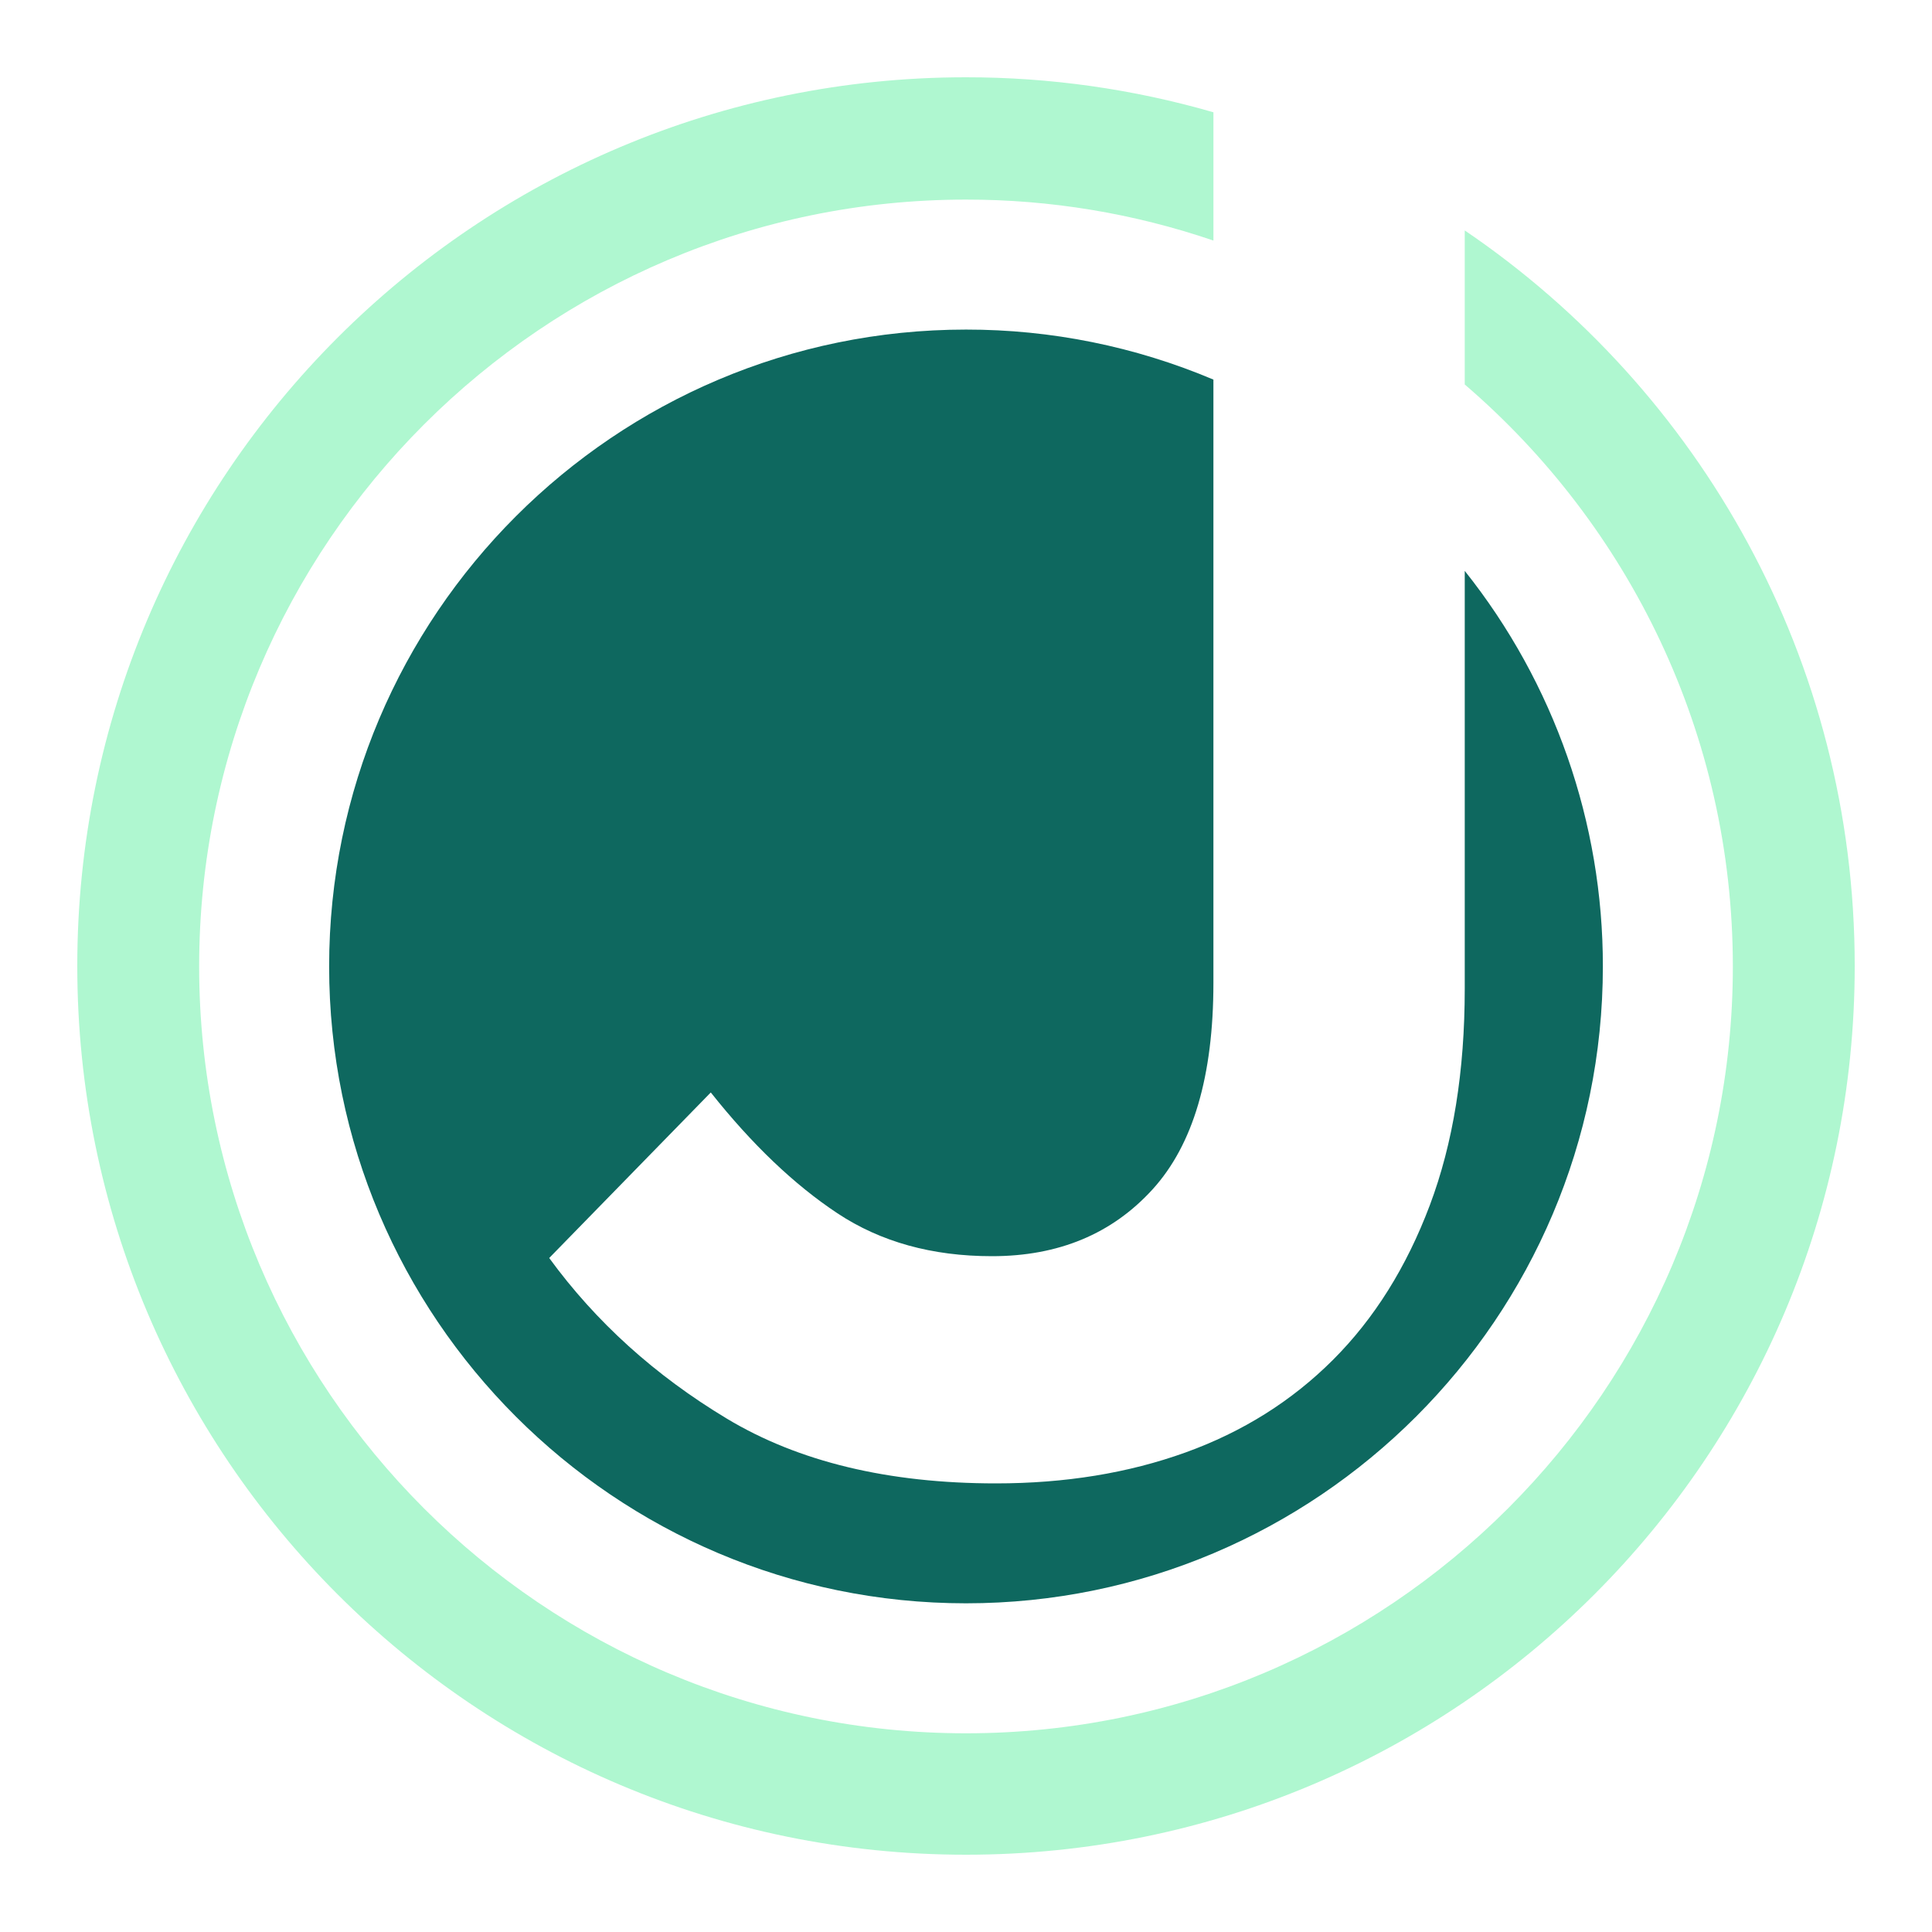
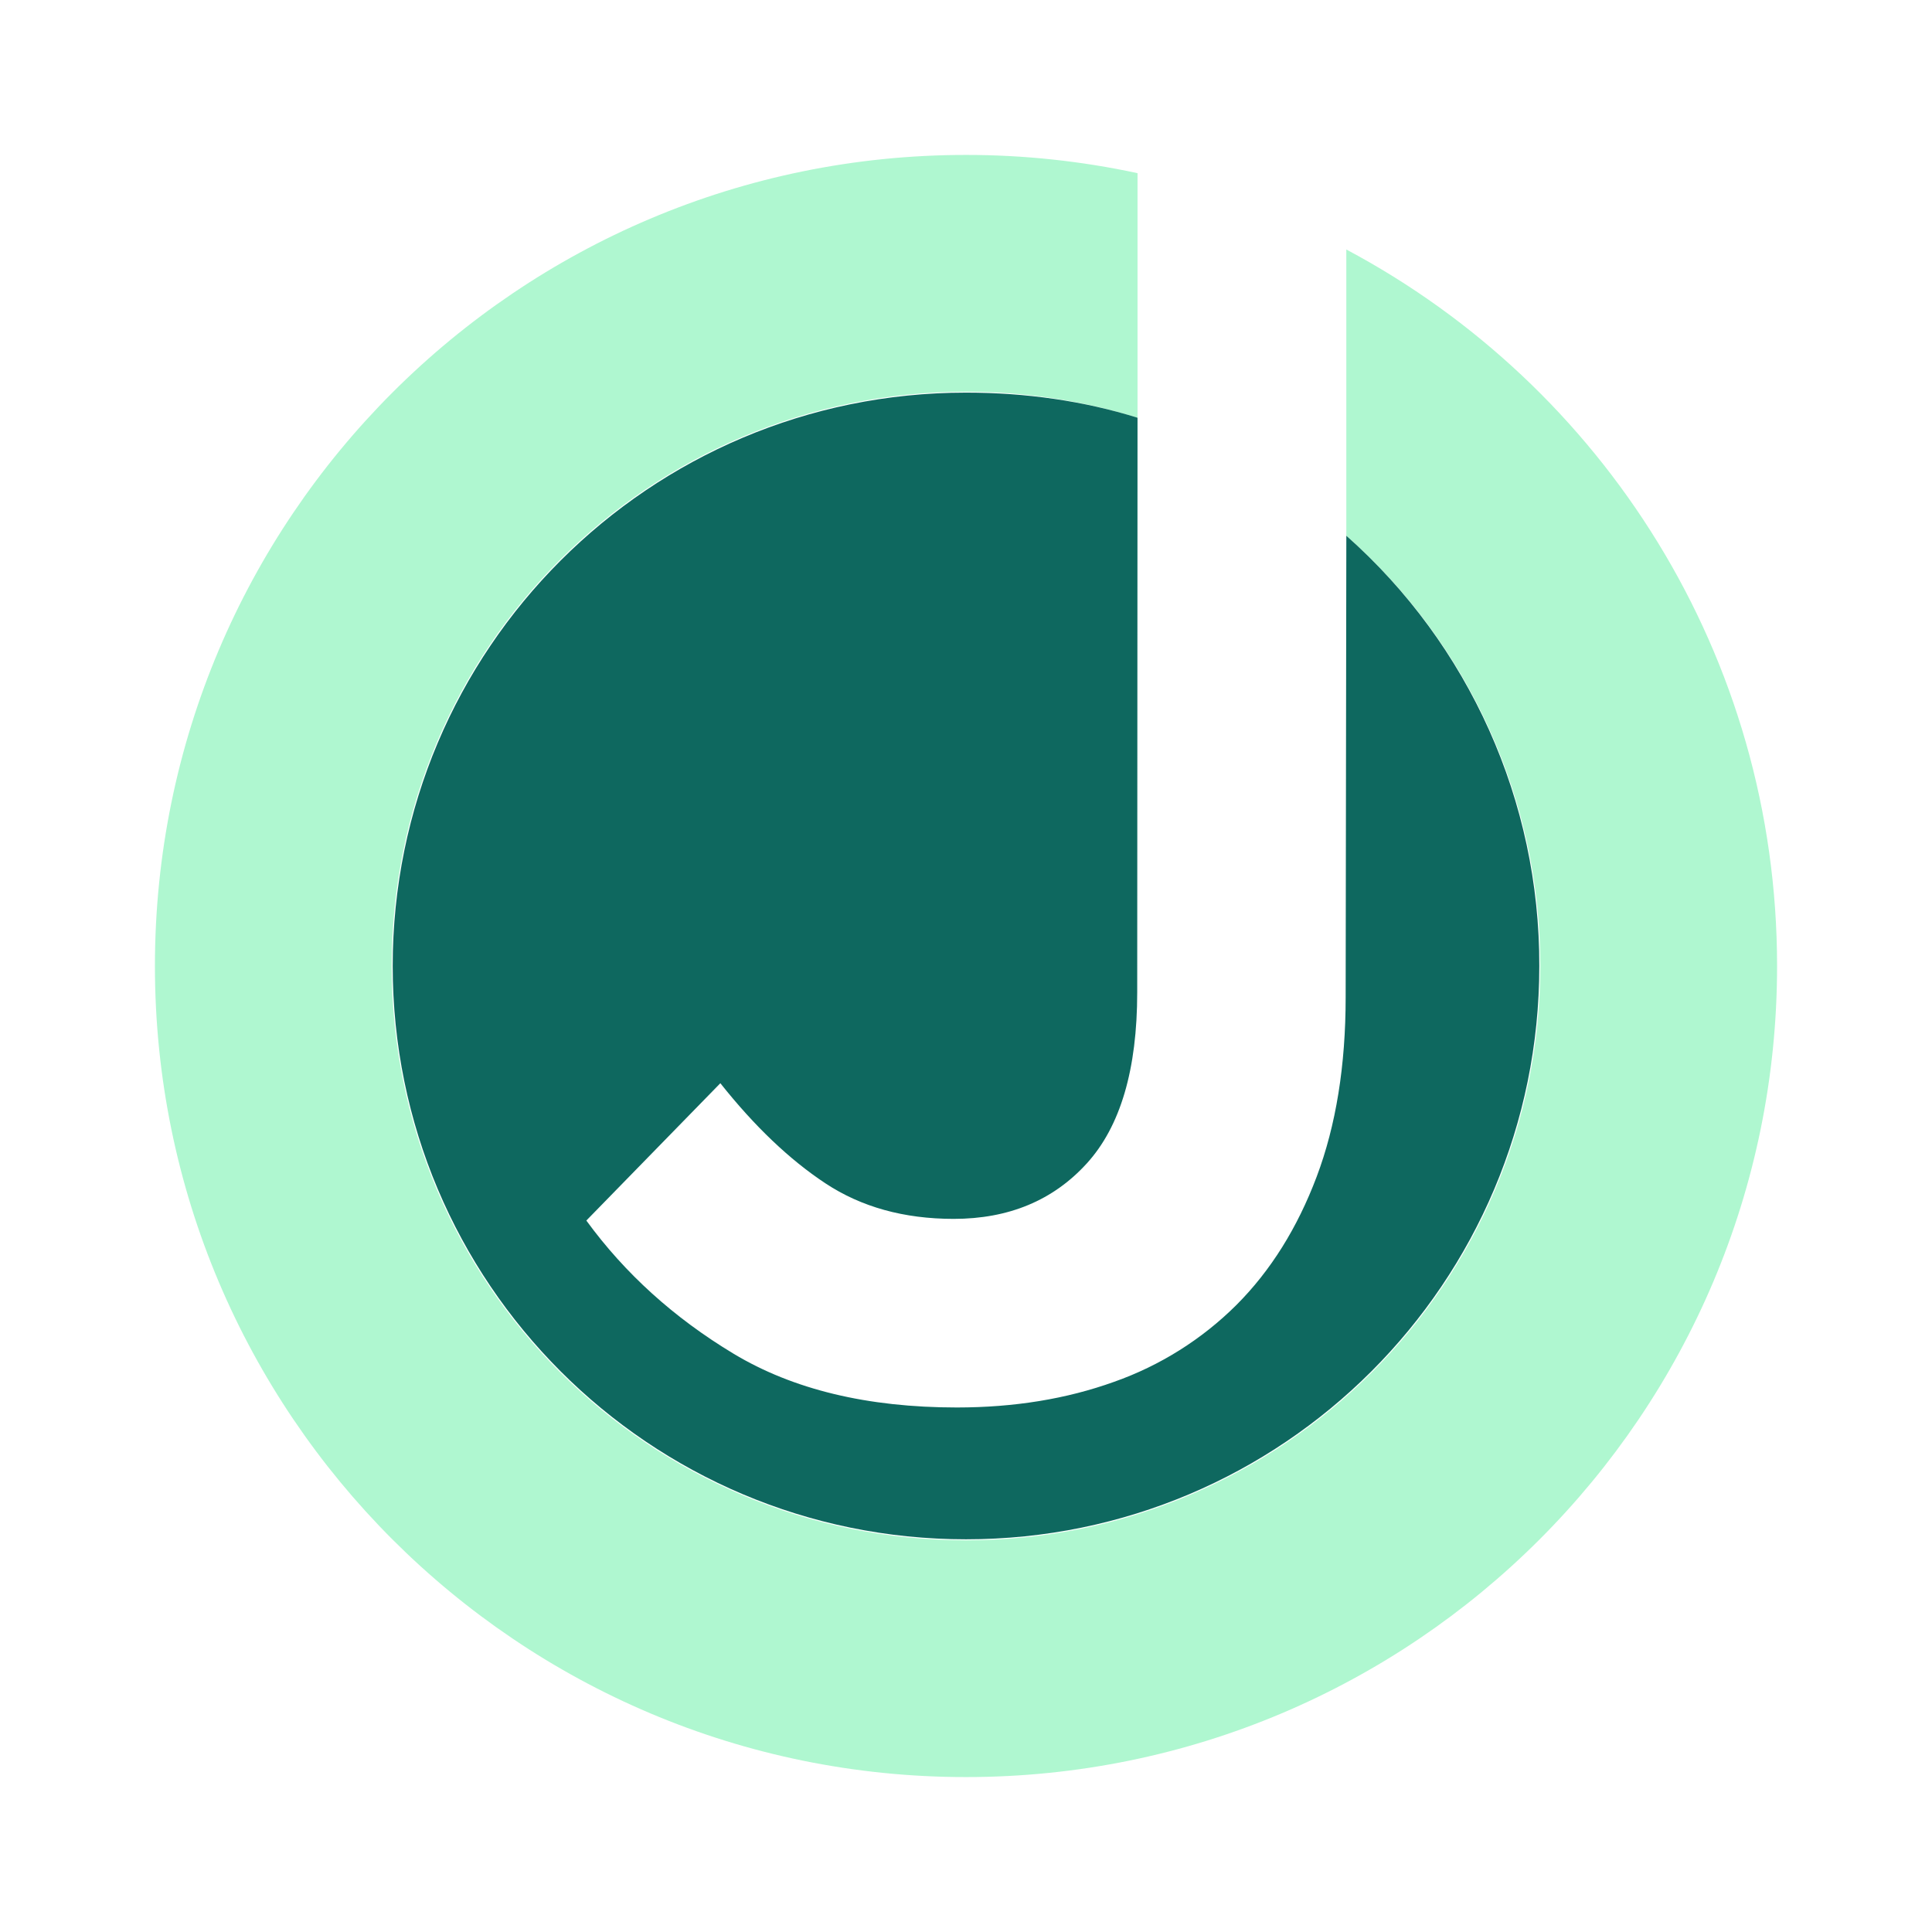
<svg xmlns="http://www.w3.org/2000/svg" id="Layer_1" data-name="Layer 1" viewBox="0 0 1000 1000">
  <defs>
    <style>.cls-1{fill:#aff7d0;}.cls-2{fill:#0e685f;}</style>
  </defs>
-   <path class="cls-1" d="M758.15,119.27V199C843,271.83,896.92,379.85,896.92,500.23c0,218.86-178.06,396.92-396.92,396.92S103.08,719.09,103.08,500.23,281.14,103.31,500,103.31a395.28,395.28,0,0,1,128.07,21.2V58.12A460.25,460.25,0,0,0,500,40C246,40,40,246,40,500S246,960,500,960,960,754,960,500C960,341.66,880,202,758.15,119.27Z" />
-   <path class="cls-2" d="M433.46,628q33.53,22.21,80,22.2,51.62,0,83.11-34.59t31.49-106.85V196.48A327.91,327.91,0,0,0,500,170.59c-181.77,0-329.64,147.87-329.64,329.64S318.23,829.87,500,829.87,829.64,682,829.64,500.23a328,328,0,0,0-71.49-204.75V511.8q0,64-18.07,112t-50.07,80q-32,32-76.4,48t-98.08,16q-83.62,0-139.37-33.55t-91.89-83.11l83.63-85.69Q399.88,605.75,433.46,628Z" />
+   <path class="cls-1" d="M696.85,129.14V277.29A296.53,296.53,0,0,1,797.25,500c0,164.17-133.08,297.25-297.25,297.25S202.75,664.17,202.75,500,335.83,202.75,500,202.75a297.25,297.25,0,0,1,88.78,13.48V89.63A420.9,420.9,0,0,0,500,80.19c-231.85,0-419.81,188-419.81,419.81S268.15,919.81,500,919.81,919.81,731.85,919.81,500C919.81,339.29,829.49,199.69,696.85,129.14Z" />
+   <path class="cls-2" d="M495.29,728.51q-69.36,0-115.6-27.83t-76.2-68.93l.08-.08,69.28-71q26.52,33.41,54.37,51.81t66.36,18.41q42.81,0,68.93-28.69t26.11-88.62v-.15l.16-297.21c-28-8.74-57.91-13-88.78-13-163.88,0-296.74,132.86-296.74,296.74S336.12,796.74,500,796.74,796.74,663.88,796.74,500a296.5,296.5,0,0,0-99.88-222.7h0L696.51,516v.16q0,53.1-15,92.9T640,675.42a169.78,169.78,0,0,1-63.37,39.82Q539.81,728.5,495.29,728.51Z" />
</svg>
